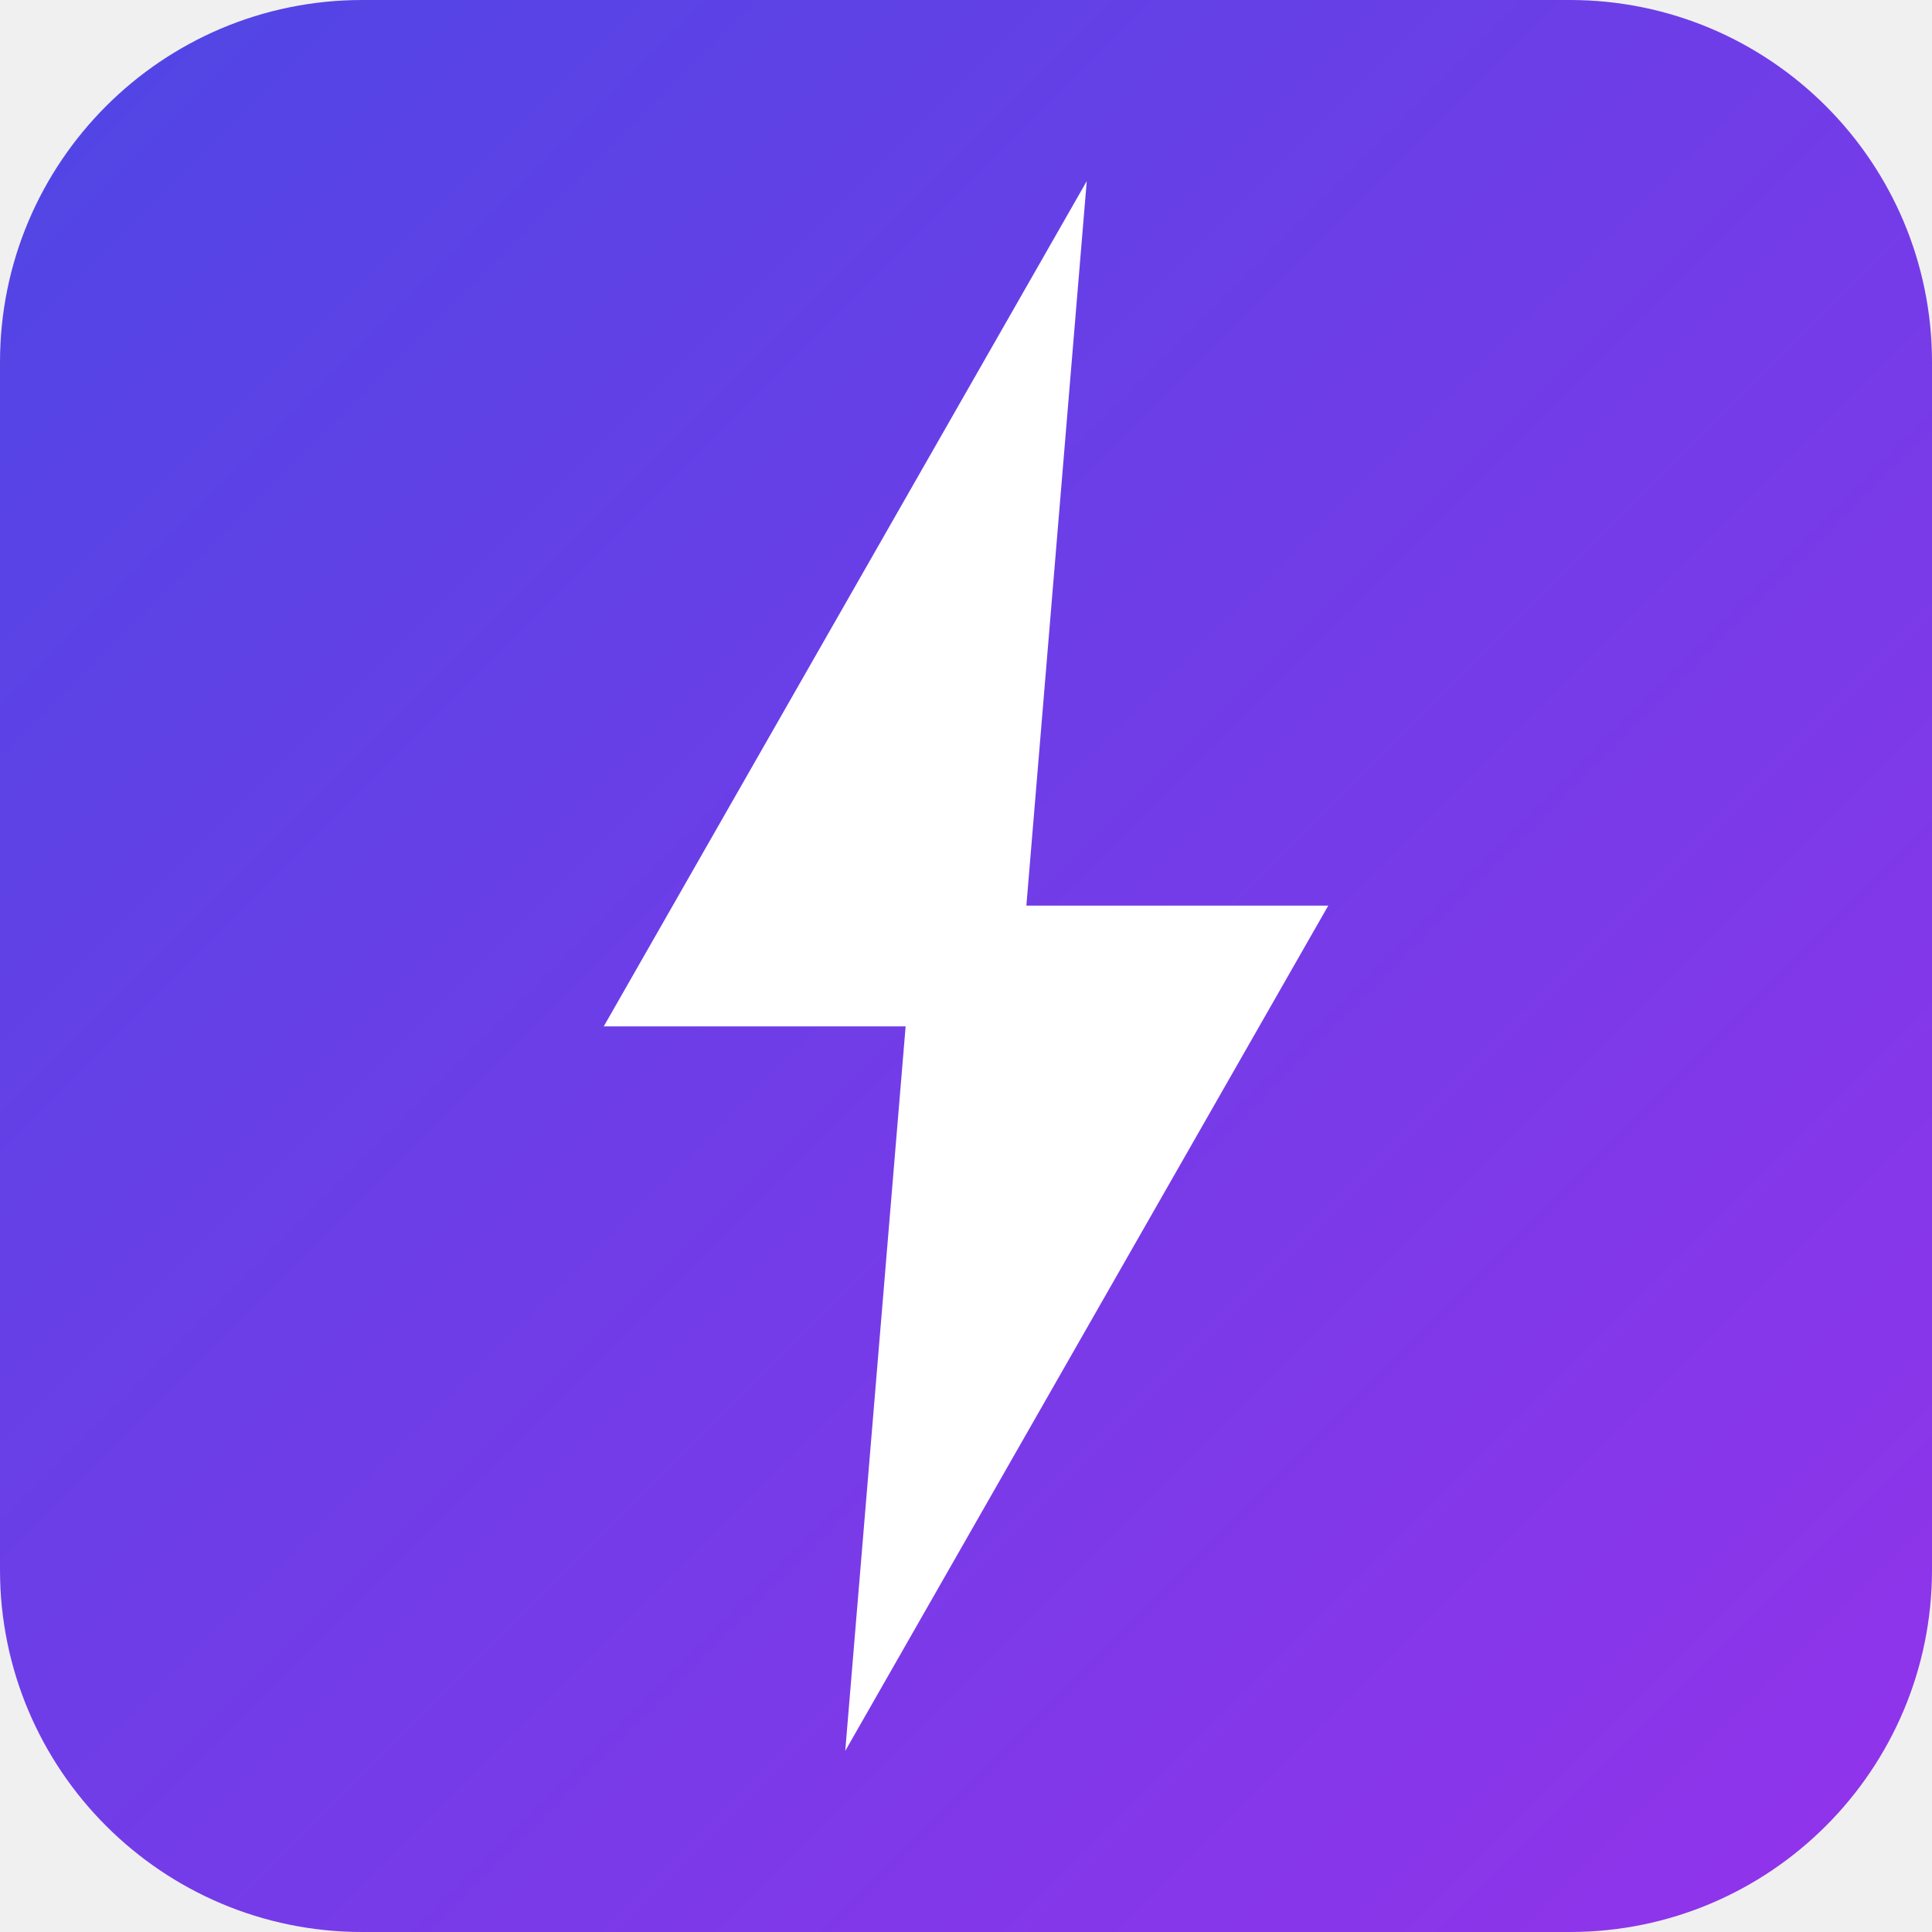
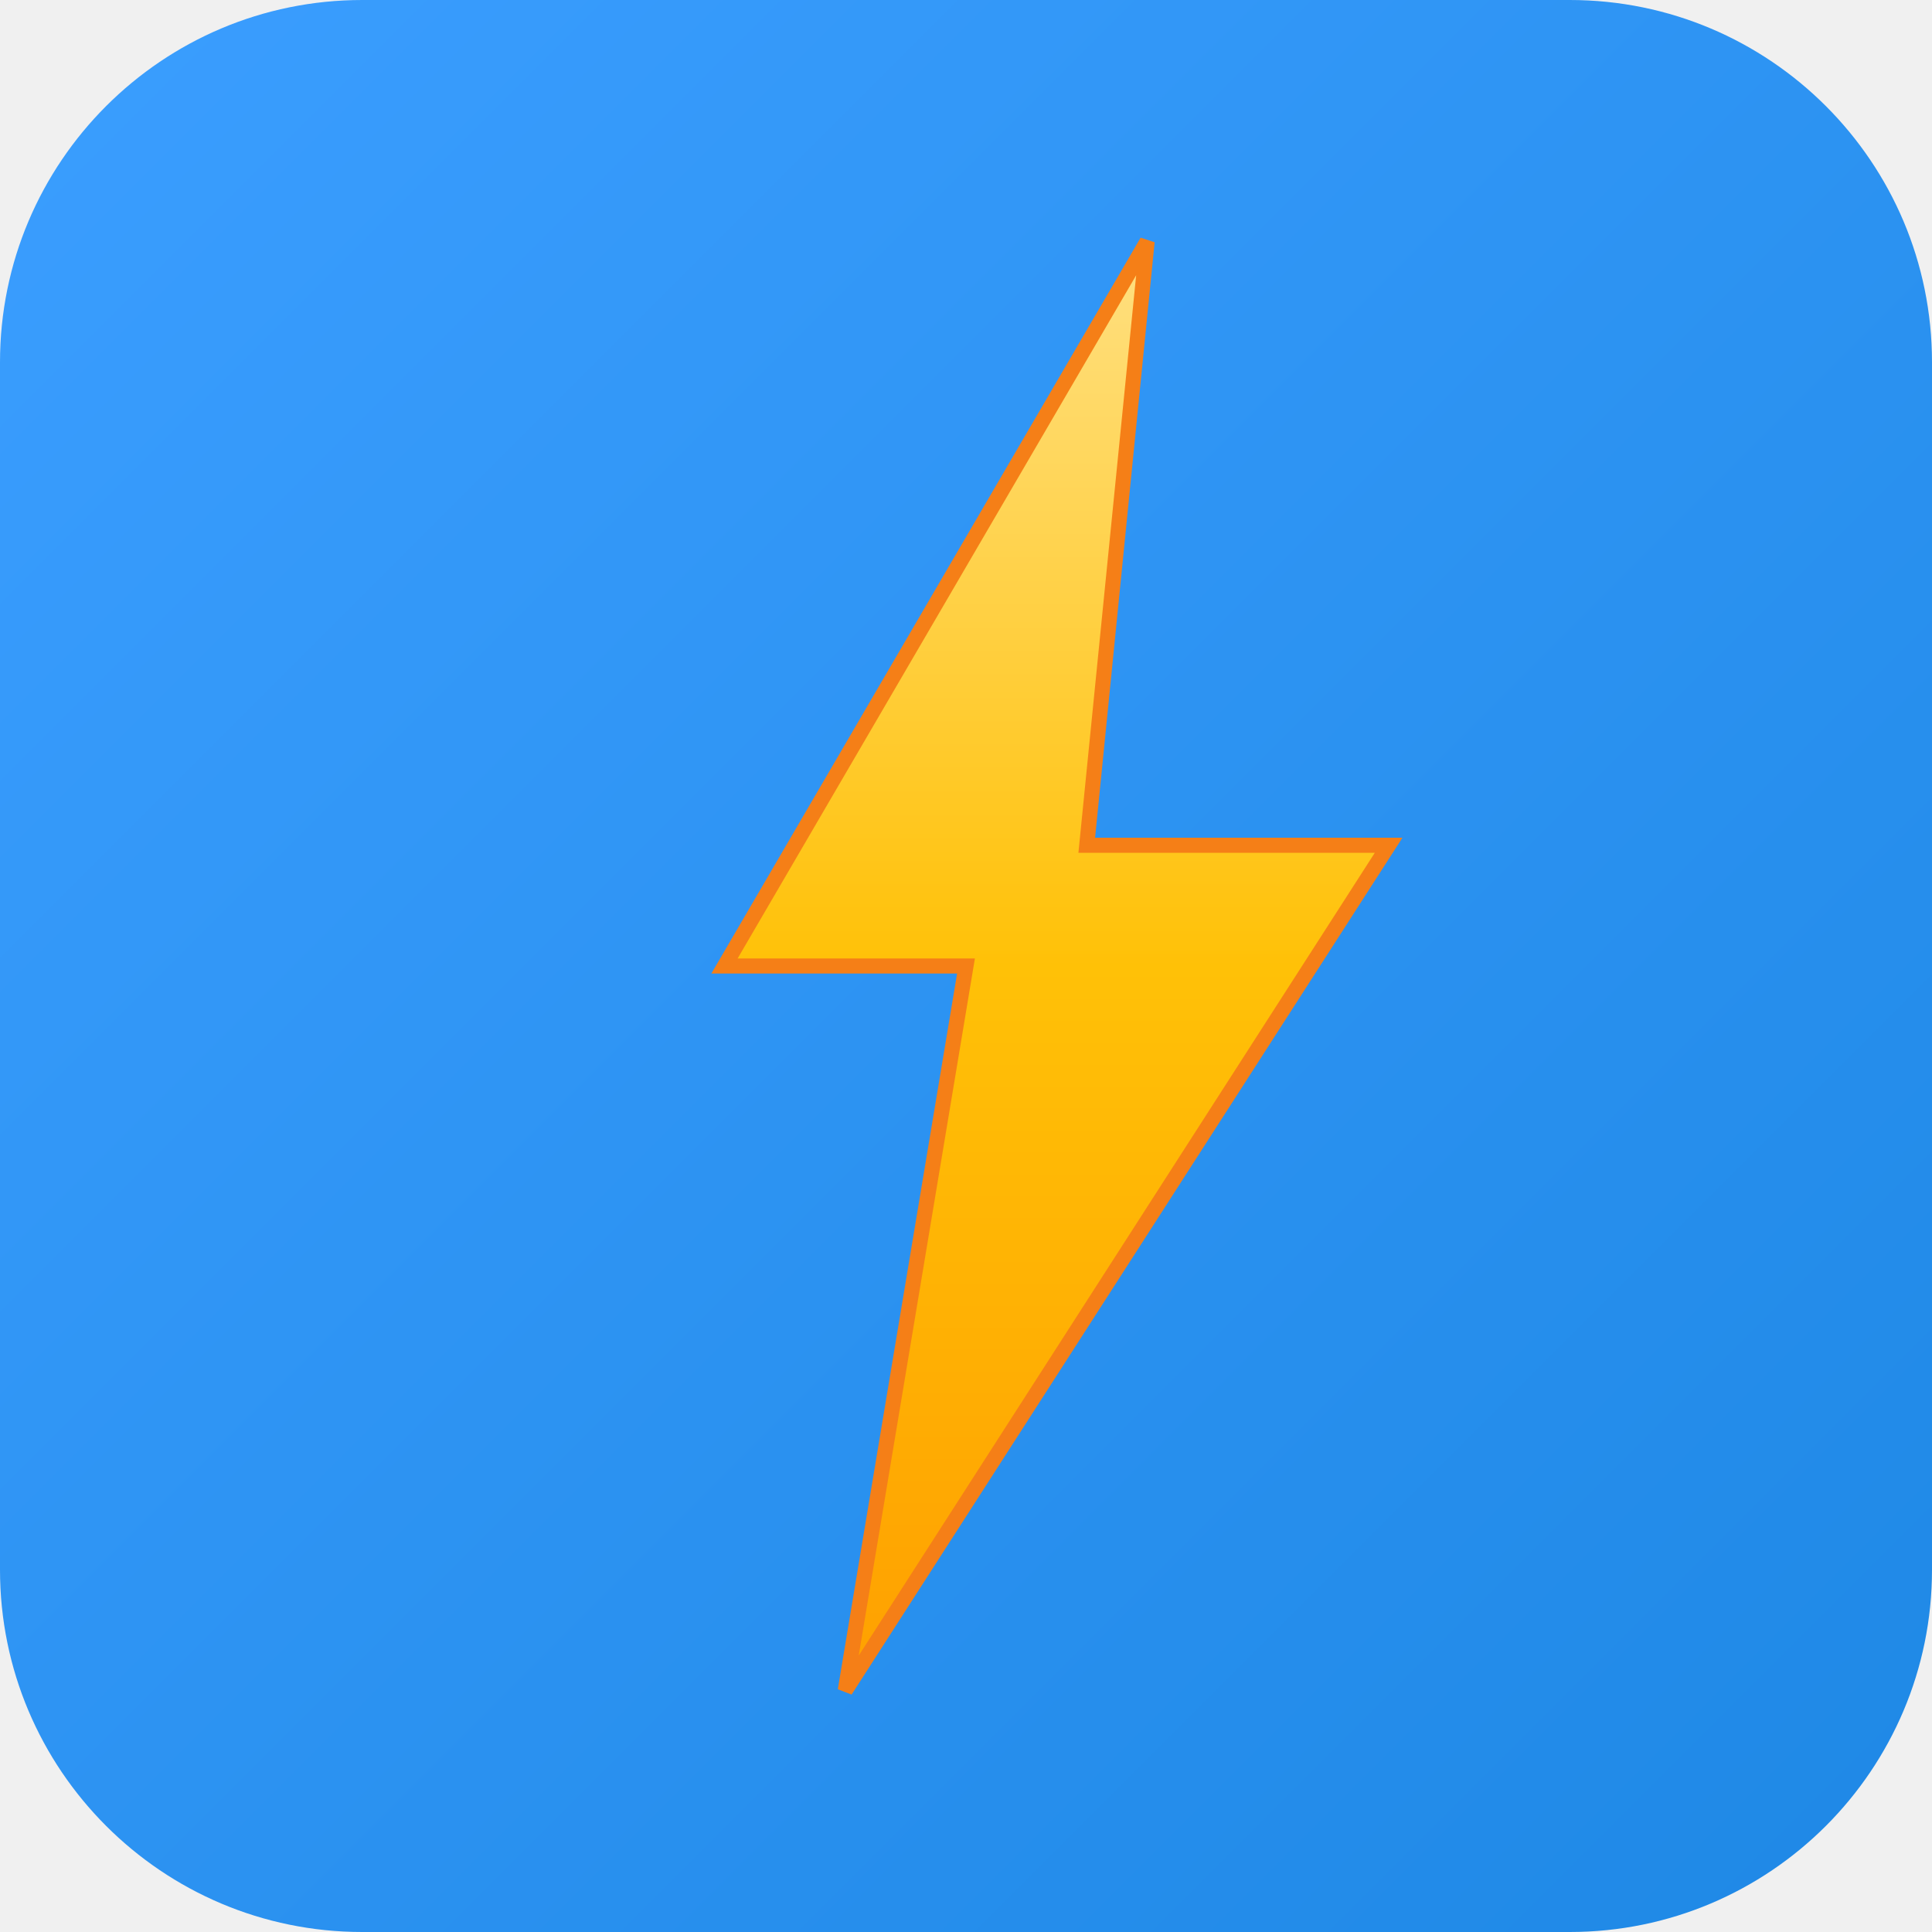
<svg xmlns="http://www.w3.org/2000/svg" viewBox="0 0 64 64">
  <defs>
-     <linearGradient id="g" x1="0" x2="1" y1="0" y2="1">
-       <stop offset="0%" stop-color="#4F46E5" />
-       <stop offset="100%" stop-color="#9333EA" />
+     <linearGradient id="bg" x1="0" y1="0" x2="1" y2="1">
+       <stop offset="0%" stop-color="#3B9EFF" />
+       <stop offset="100%" stop-color="#1E88E5" />
+     </linearGradient>
+     <linearGradient id="bolt" x1="0" y1="0" x2="0" y2="1">
+       <stop offset="0%" stop-color="#FFE082" />
+       <stop offset="50%" stop-color="#FFC107" />
+       <stop offset="100%" stop-color="#FFA000" />
    </linearGradient>
  </defs>
-   <rect width="64" height="64" rx="12" fill="url(#g)" />
-   <path d="M36 6 L20 34 L30 34 L28 58 L44 30 L34 30 Z" fill="#fff" />
+   <rect width="64" height="64" rx="12" fill="url(#bg)" />
+   <path d="M38 8 L24 32 L32 32 L28 56 L46 28 L36 28 Z" fill="url(#bolt)" stroke="#F57F17" stroke-width="0.5" />
</svg>
